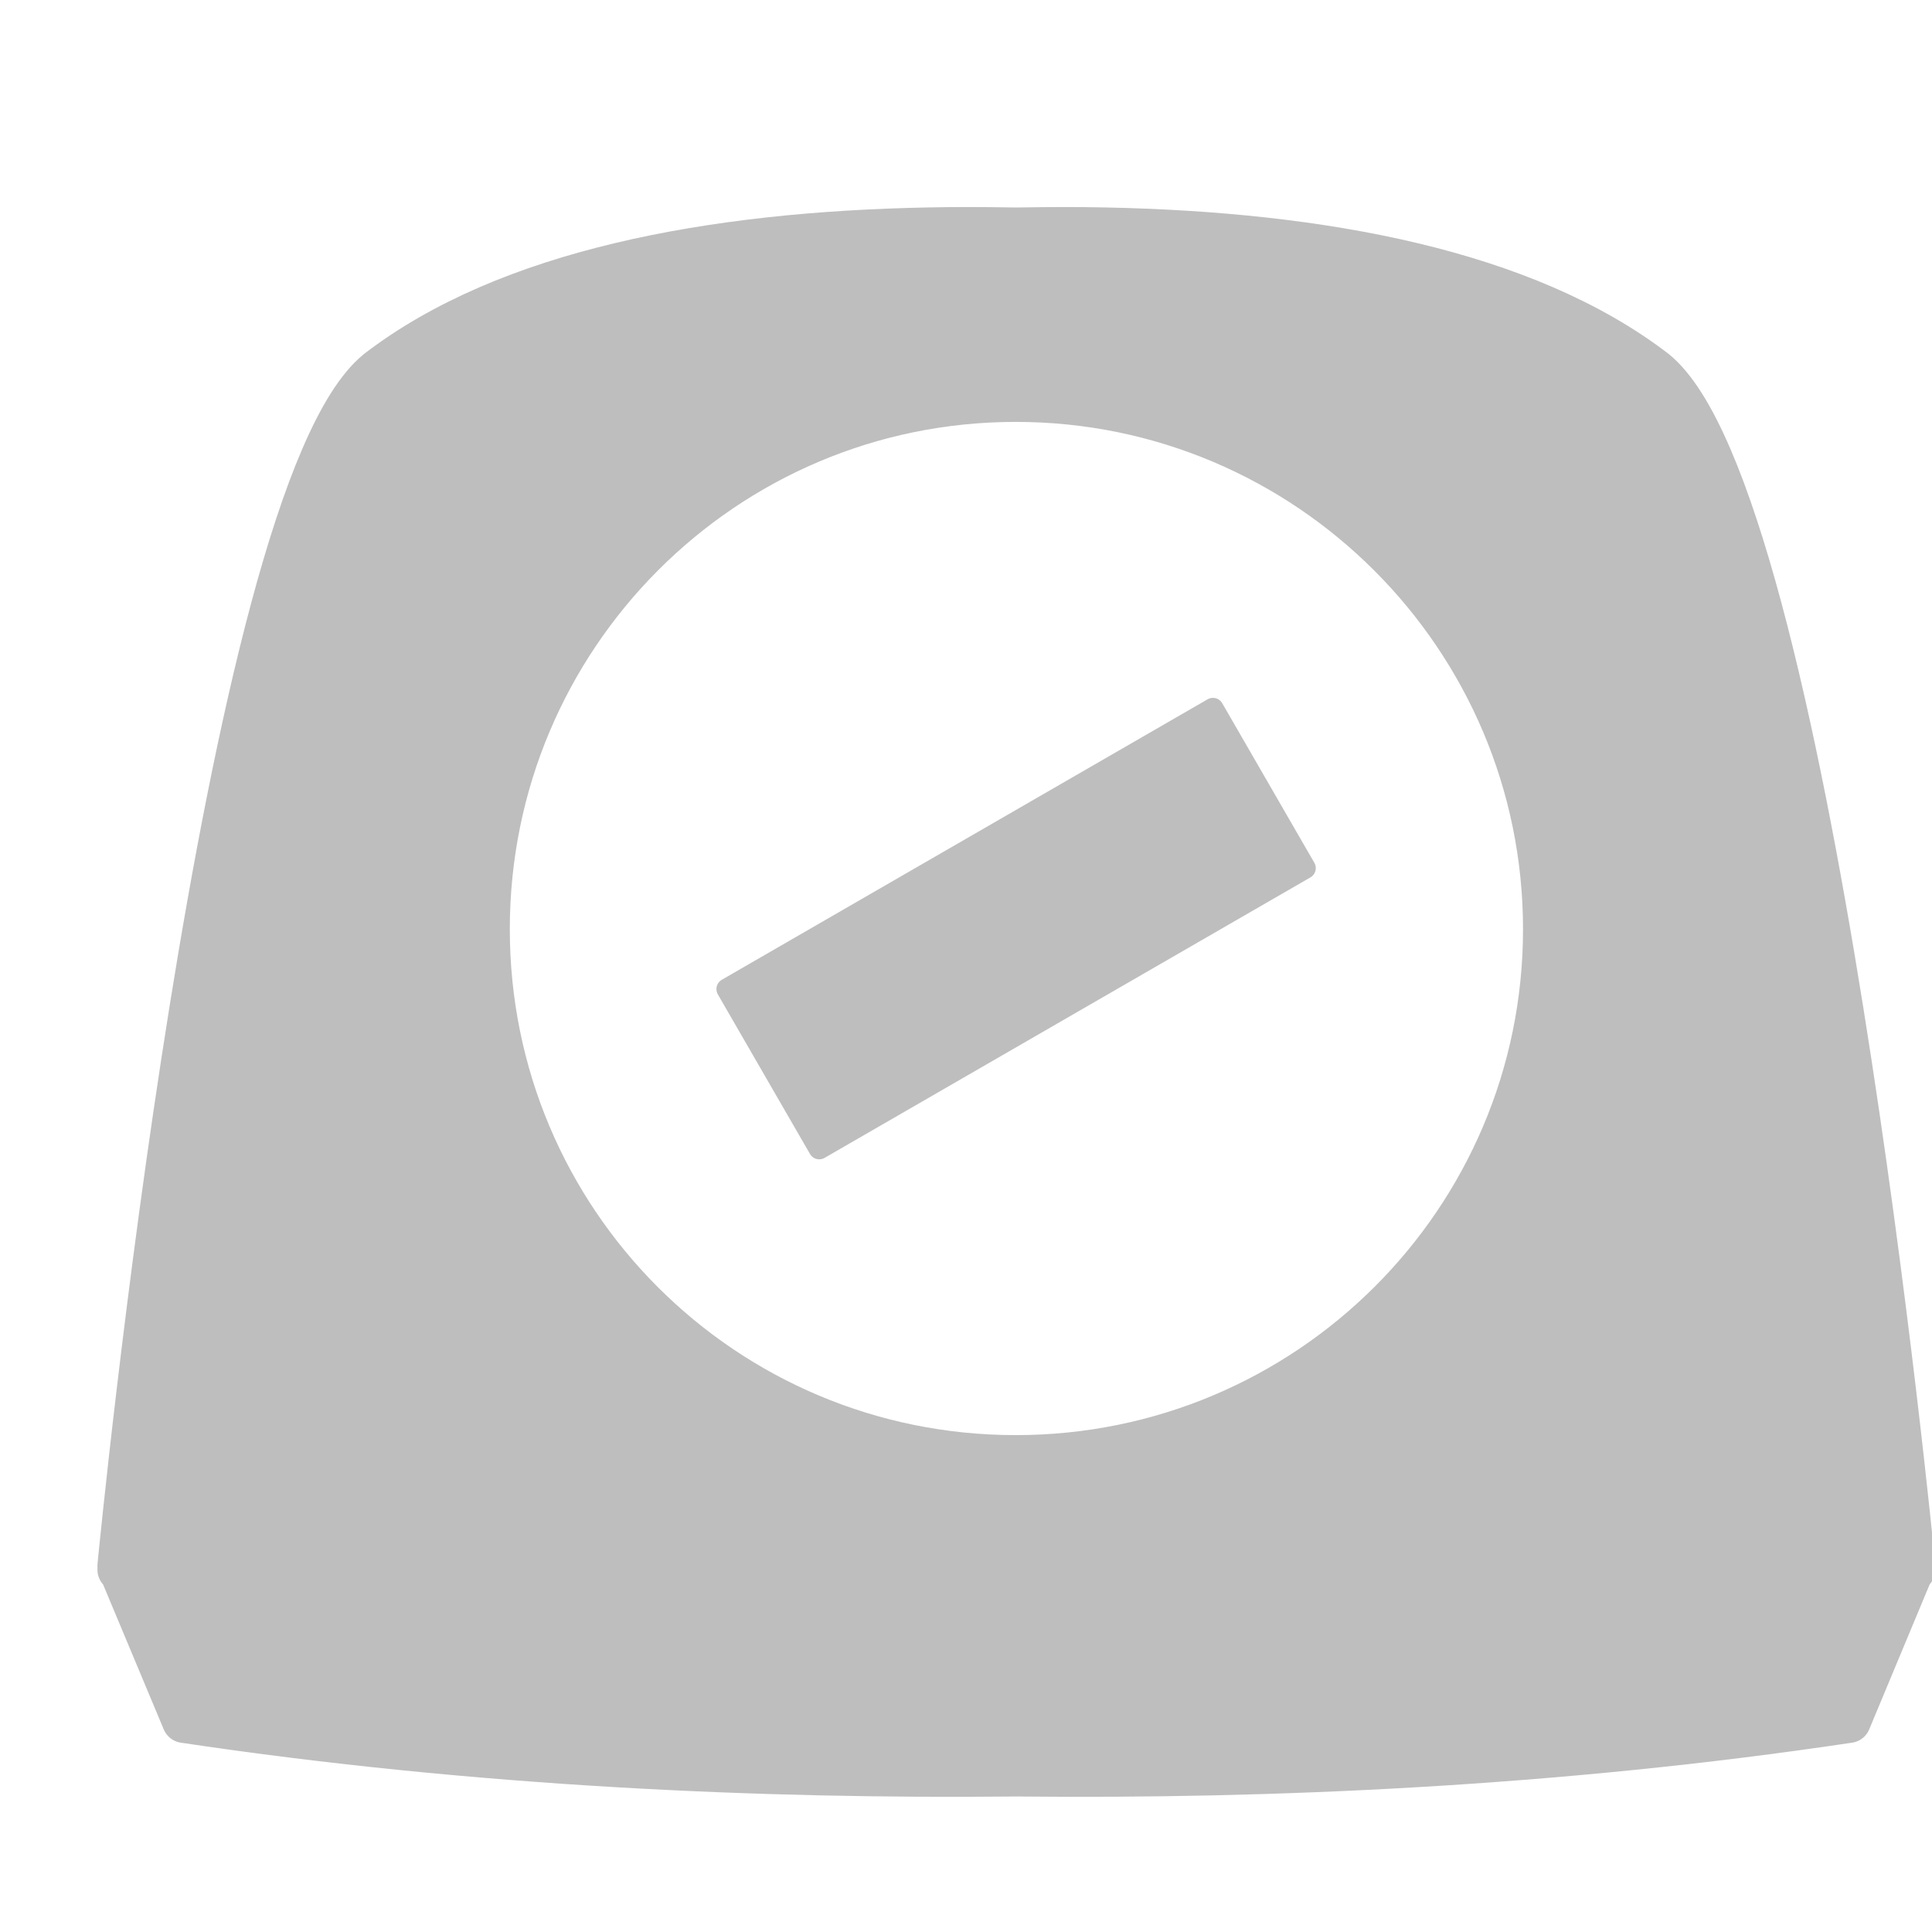
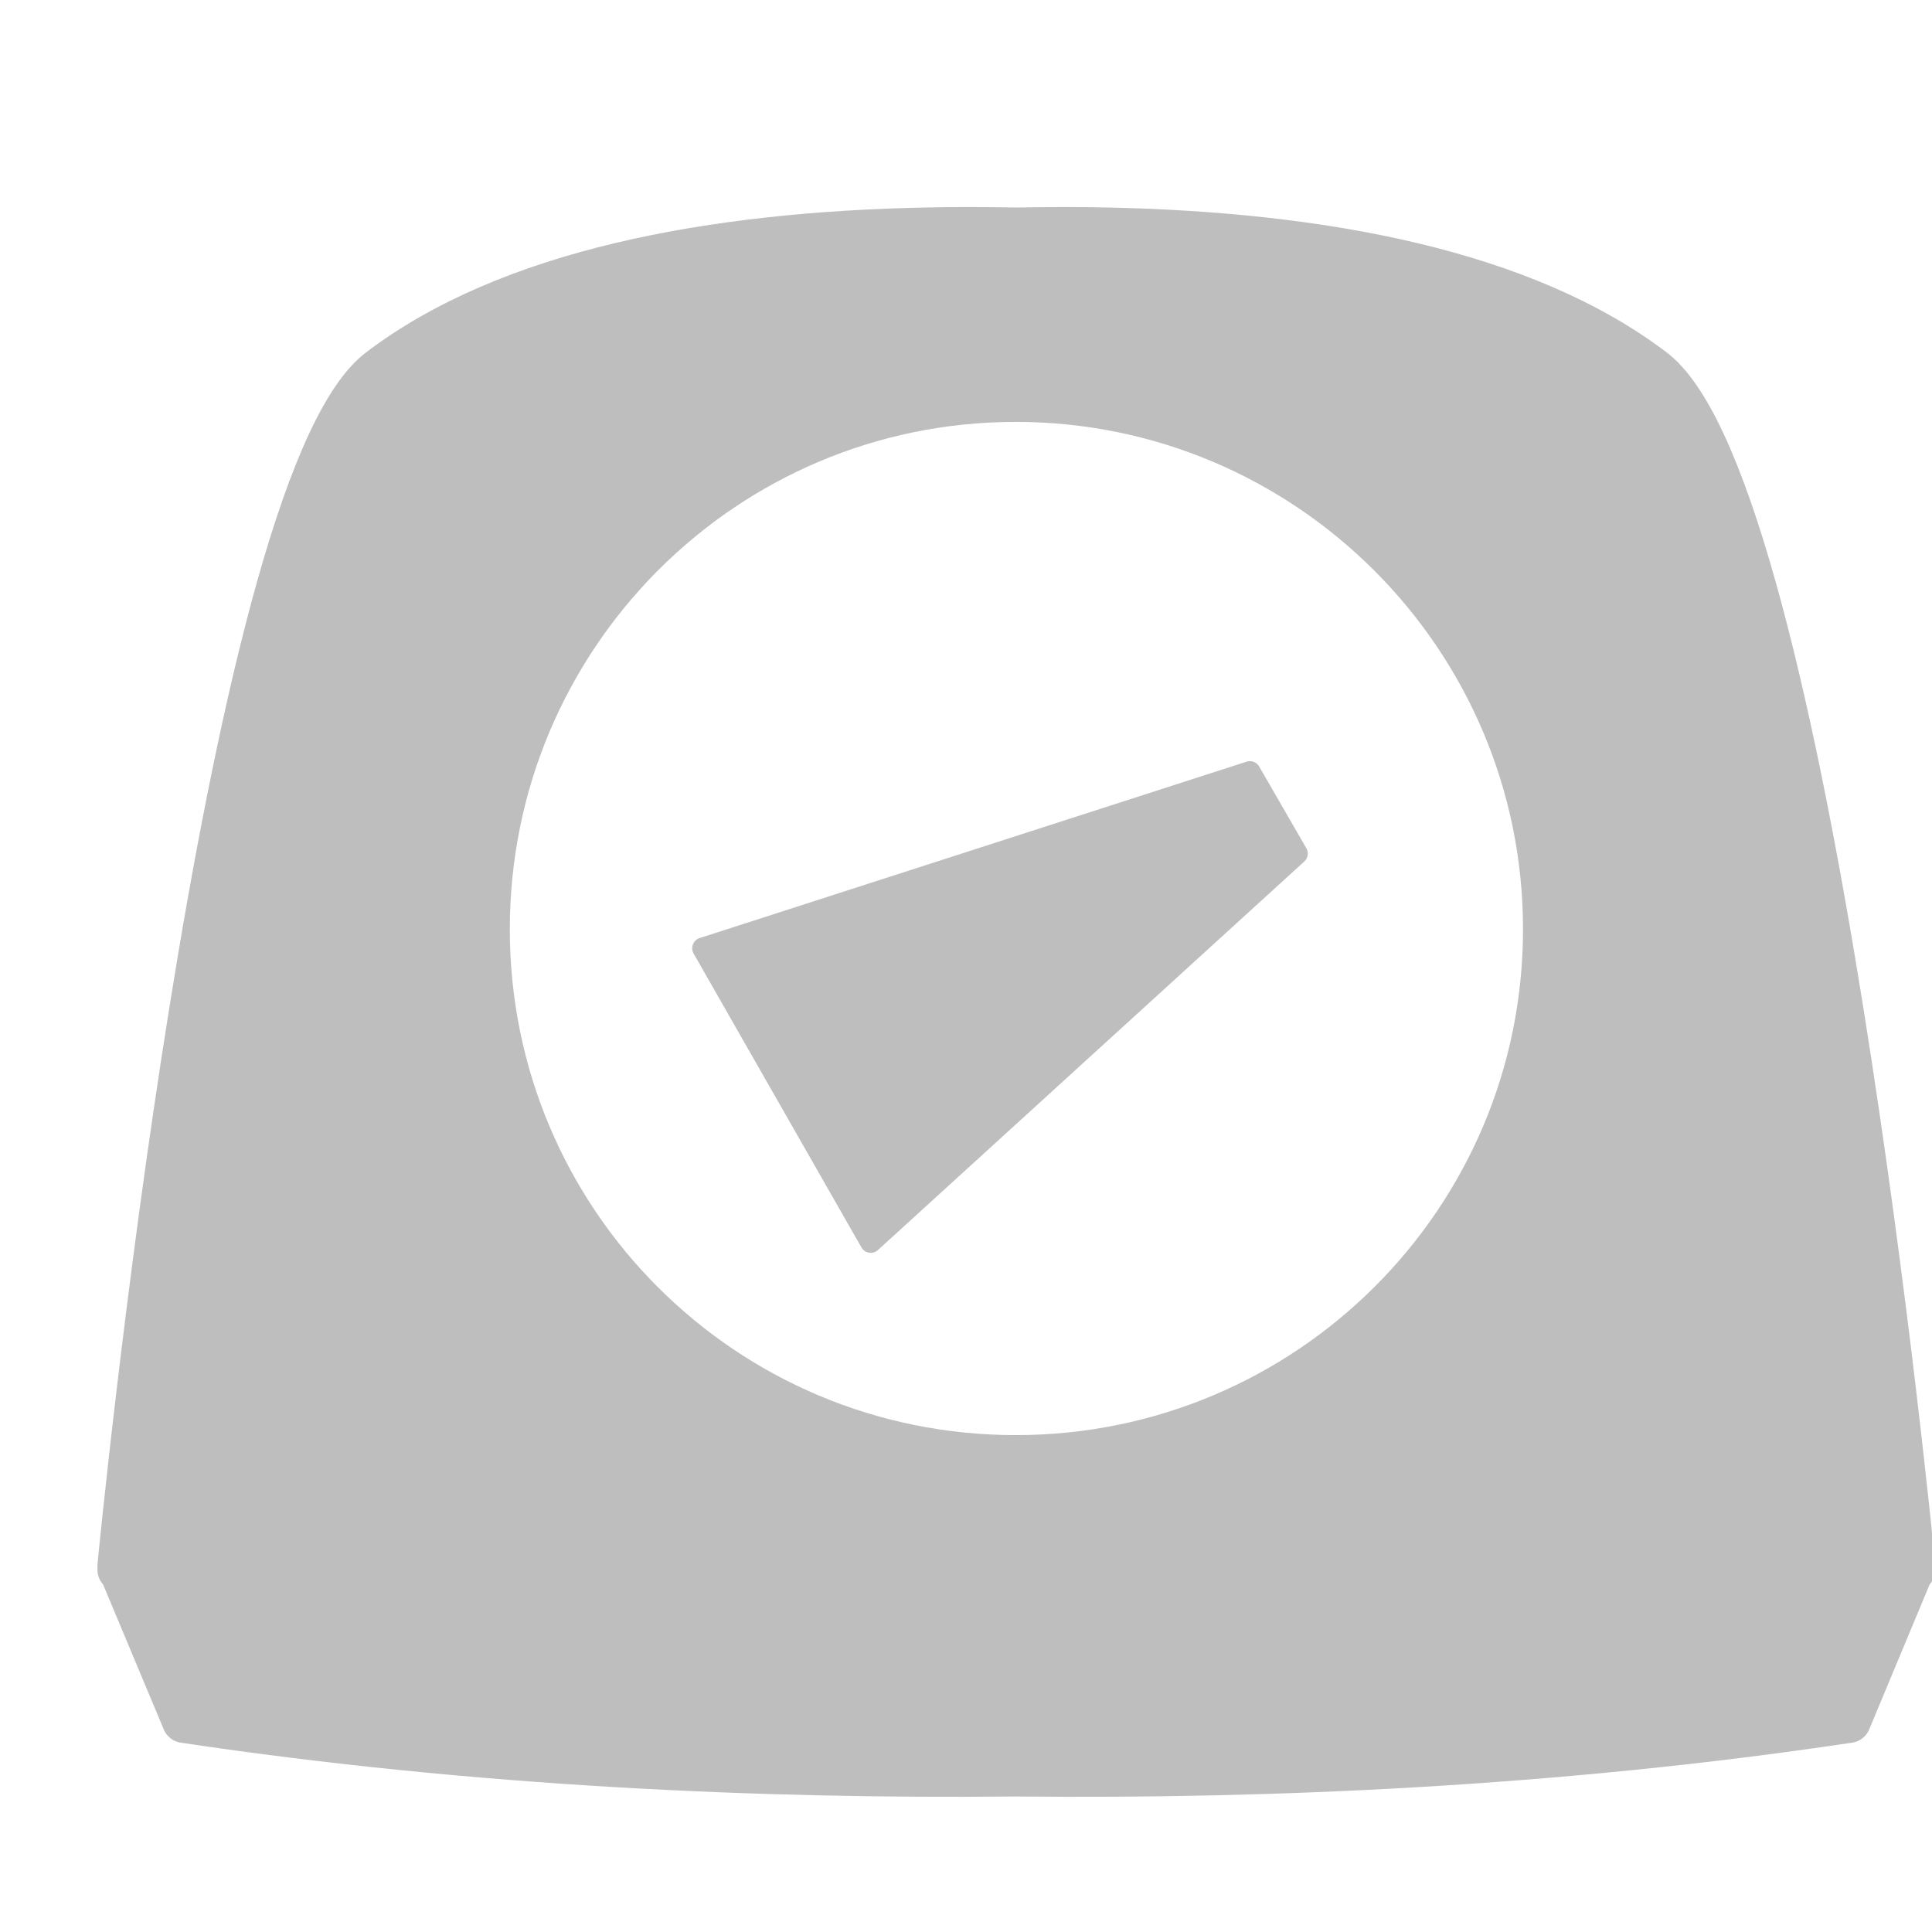
<svg xmlns="http://www.w3.org/2000/svg" id="svg7384" version="1.1" height="16" width="16">
  <defs id="defs7386" />
  <g transform="translate(-62,-381)" id="layer9" style="display:inline" />
  <g transform="translate(-62,-381)" id="layer10" />
  <g transform="translate(-62,-381)" id="layer11">
    <g transform="matrix(0.8228948,0,0,0.8228948,-54.09323,78.2436)" id="g4474" style="fill:none" />
    <g transform="matrix(1.099087,0,0,1.099087,33.12053,189.2995)" id="layer10-7" />
    <g transform="matrix(1.099087,0,0,1.099087,33.12053,189.2995)" id="layer11-2" />
    <g transform="matrix(1.099087,0,0,1.099087,33.12053,189.2995)" id="layer12-2" />
    <g transform="matrix(1.099087,0,0,1.099087,33.12053,189.2995)" id="layer13-6" />
    <g transform="matrix(1.099087,0,0,1.099087,33.12053,189.2995)" id="layer14-1" />
    <g transform="matrix(1.099087,0,0,1.099087,33.12053,189.2995)" id="layer15-0" />
    <path id="rect3335" d="m 69.683,382.9 c -1.795,0.035 -3.477,0.347 -4.554,1.173 -1.279,1.032 -2.13,9.788 -2.14,9.893 v 0.011 c -2.6e-5,2.8e-4 0,0.023 0,0.023 H 63 l 0.524,1.252 c 2.435,0.365 4.809,0.464 6.854,0.444 0.026,-2.6e-4 0.054,2.9e-4 0.08,0 2.044,0.02 4.419,-0.079 6.854,-0.444 L 77.834,394 h 0.011 c 0,0 2.7e-5,-0.022 0,-0.023 v -0.011 c -0.01,-0.105 -0.862,-8.861 -2.14,-9.893 -1.077,-0.825 -2.759,-1.137 -4.554,-1.173 -0.228,-0.005 -0.463,-0.004 -0.694,0 -0.027,-5.5e-4 -0.053,4.4e-4 -0.08,0 -0.232,-0.004 -0.466,-0.005 -0.694,0 z m 0.729,1.412 c 2.418,0 4.383,1.965 4.383,4.383 0,2.418 -1.965,4.372 -4.383,4.372 -2.418,0 -4.372,-1.953 -4.372,-4.372 0,-2.418 1.953,-4.383 4.372,-4.383 z" style="fill:#bebebe;fill-opacity:1;stroke:#bebebe;stroke-width:0.364;stroke-linejoin:round;stroke-miterlimit:4;stroke-opacity:1" />
-     <rect y="131.041" x="371.06" height="4.646" width="1.526" id="rect3512" style="fill:#bebebe;fill-opacity:1;stroke:#bebebe;stroke-width:0.177;stroke-linejoin:round;stroke-miterlimit:4;stroke-dasharray:none;stroke-opacity:1" transform="rotate(60)" />
+     <path style="fill:#bebebe;fill-opacity:1;fill-rule:evenodd;stroke:#bebebe;stroke-width:0.177;stroke-linecap:butt;stroke-linejoin:round;stroke-miterlimit:4;stroke-dasharray:none;stroke-opacity:1" d="m 72.351,387.392 -4.53,1.461 1.39,2.434 3.531,-3.218 z" id="path1465" />
  </g>
  <g transform="translate(-62,-381)" id="layer12" />
  <g transform="translate(-62,-381)" id="layer13" />
  <g transform="translate(-62,-381)" id="layer14" />
-   <g transform="translate(-62,-381)" id="layer15" />
+   <g transform="translate(-62,-381)" id="layer15" style="display:inline" />
</svg>
